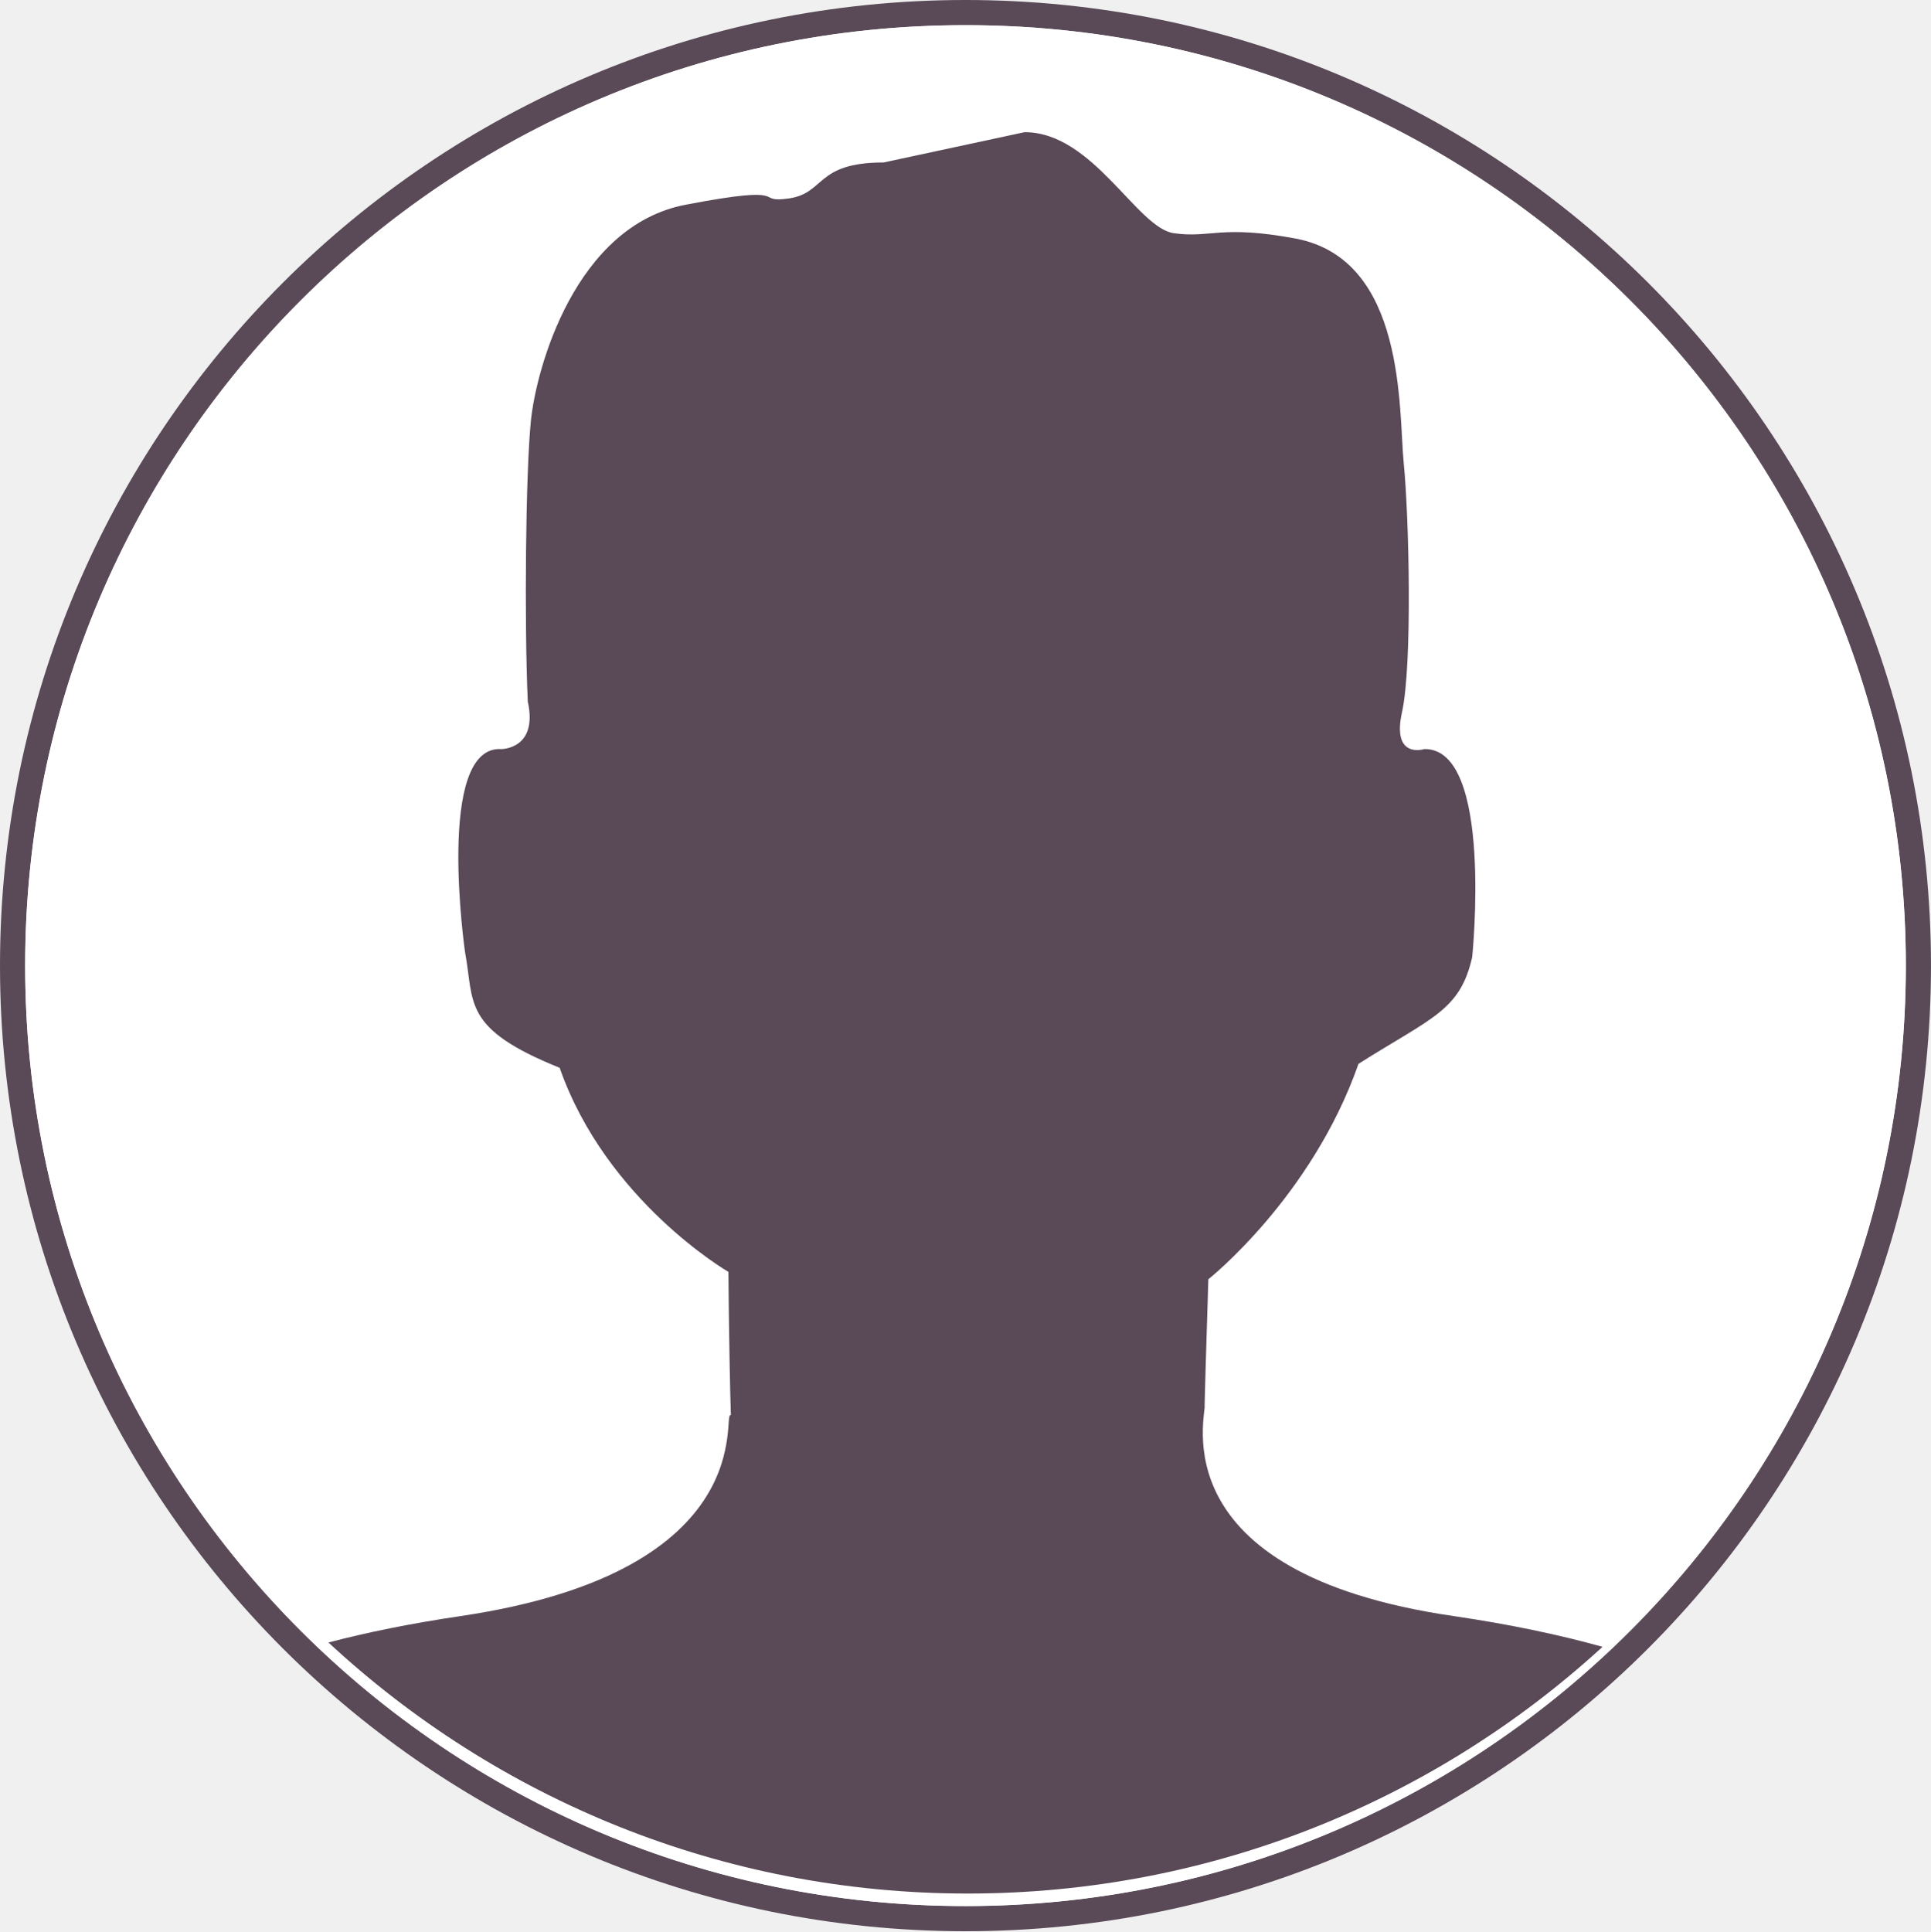
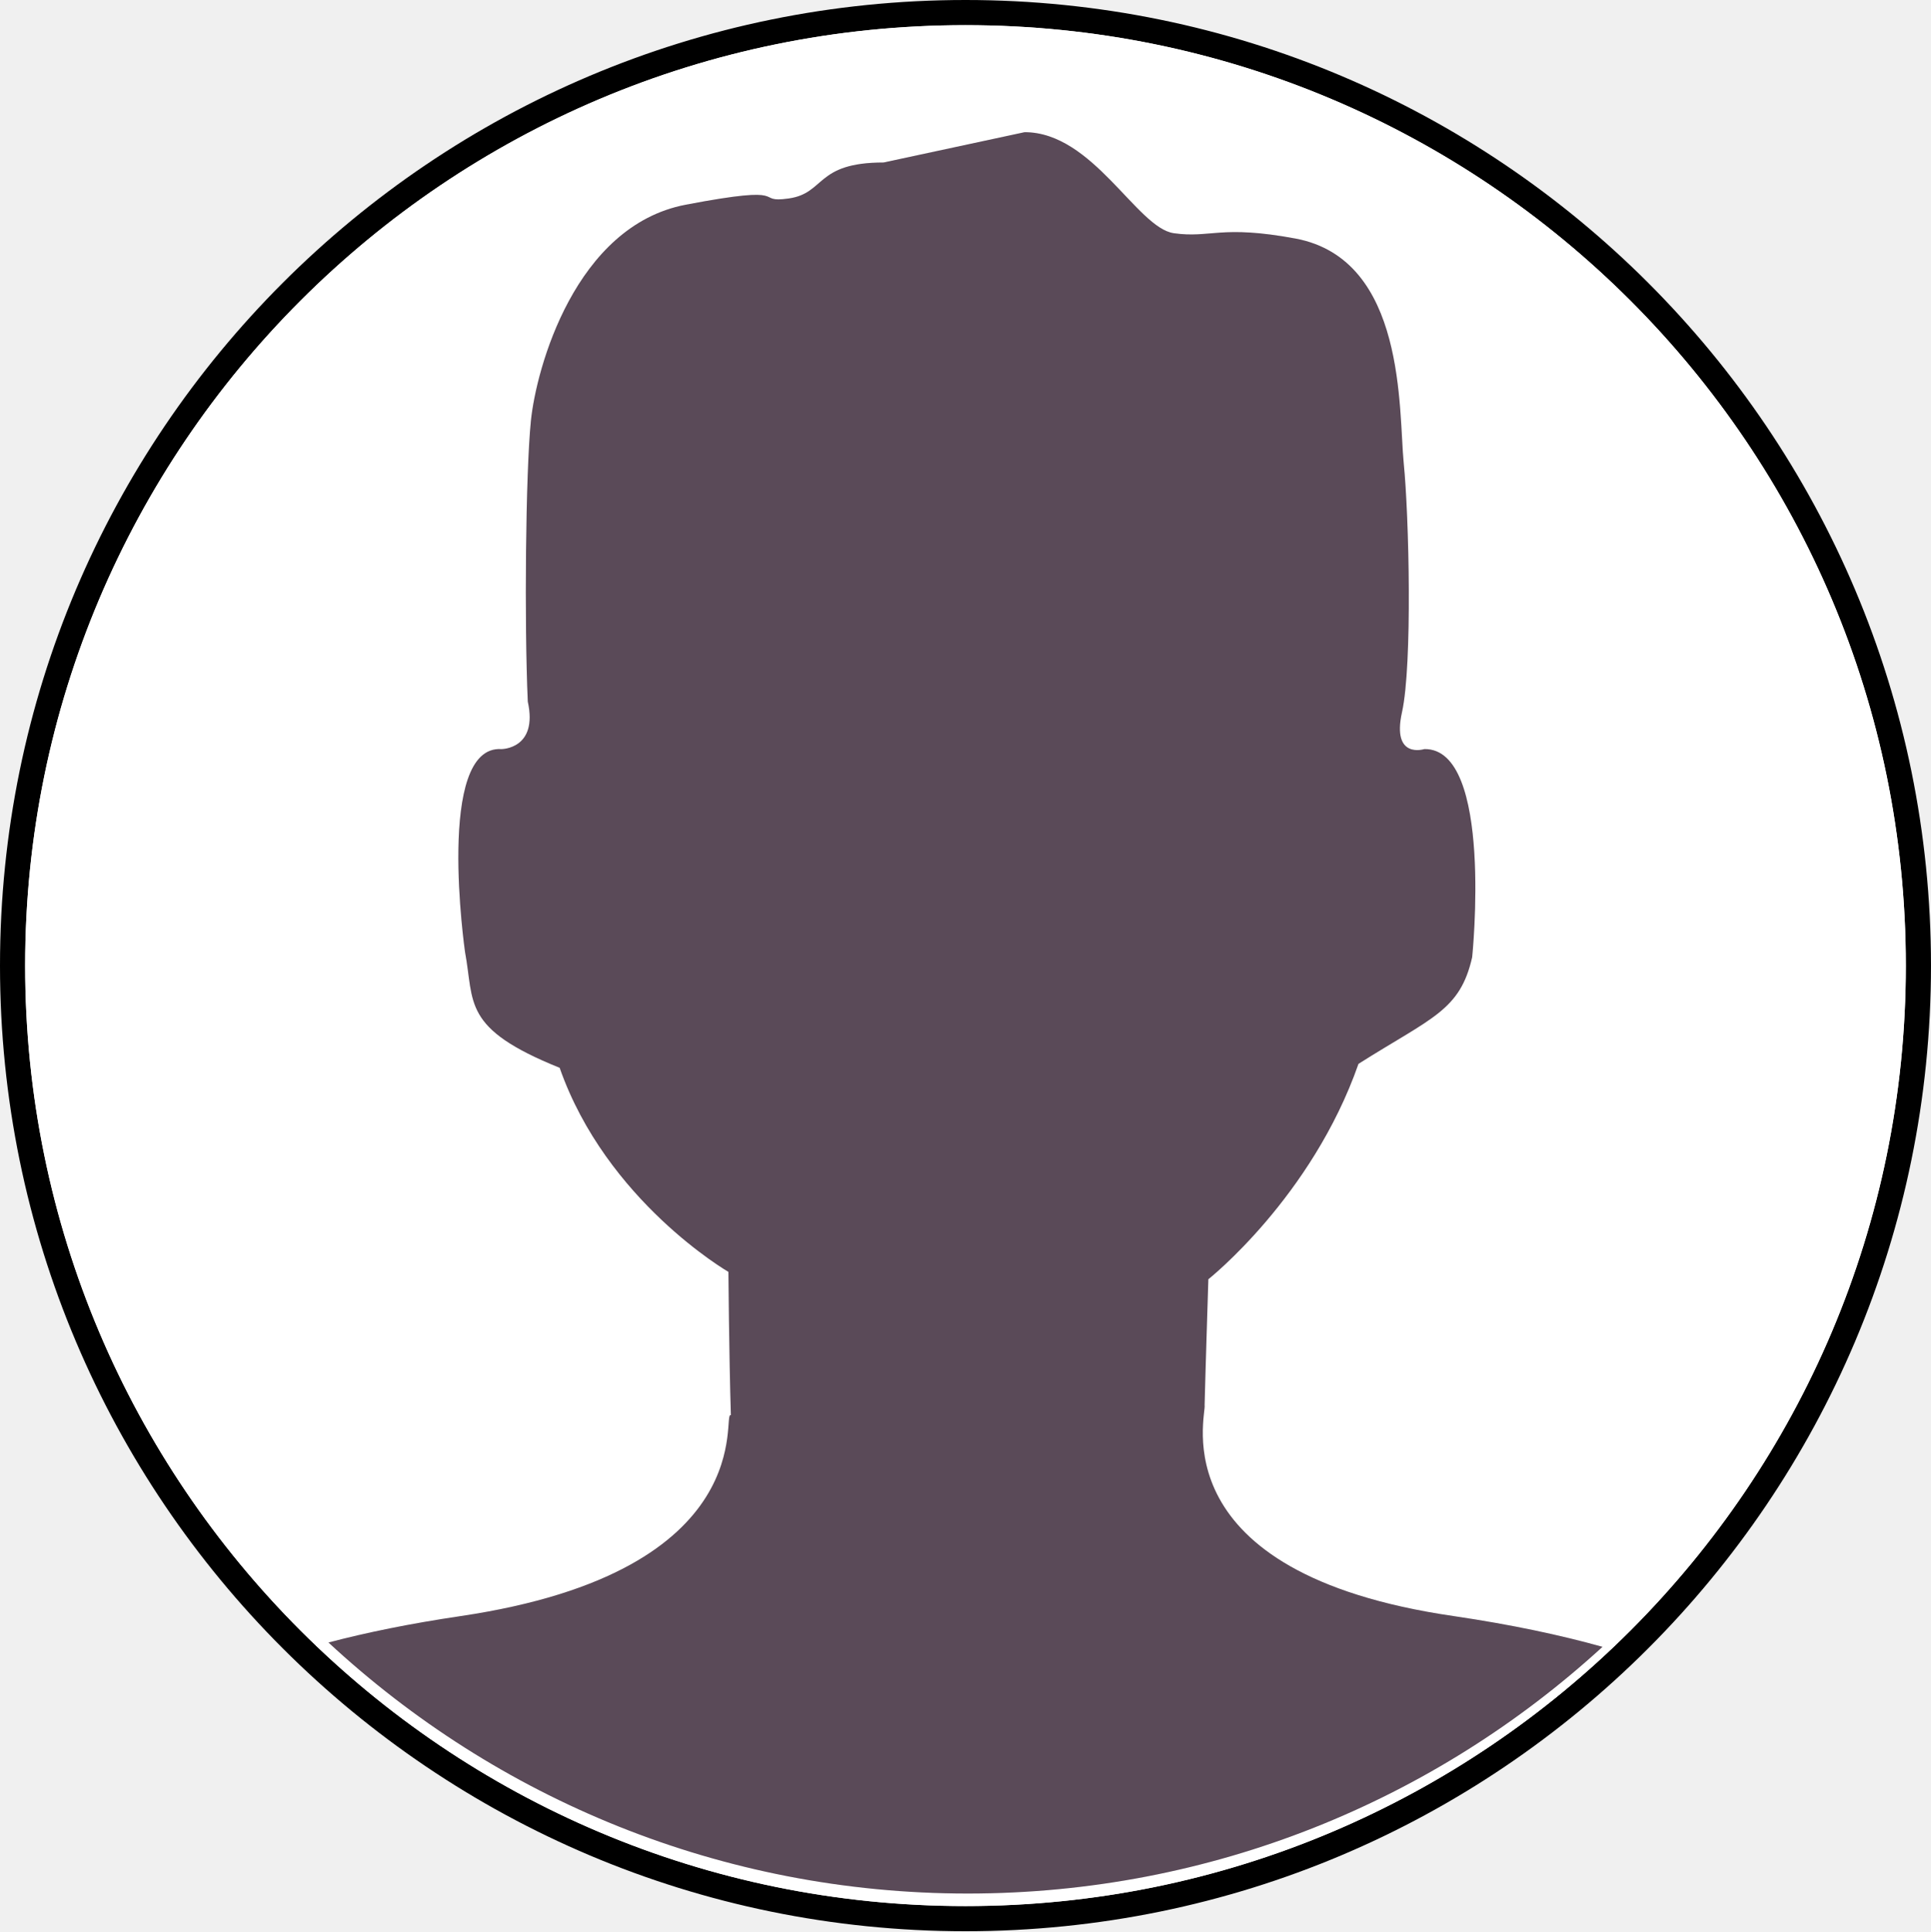
<svg xmlns="http://www.w3.org/2000/svg" version="1.1" id="Capa_1" x="0px" y="0px" width="154.014px" height="154.015px" viewBox="0 0 154.014 154.015" enable-background="new 0 0 154.014 154.015" xml:space="preserve">
  <g>
-     <path fill="#5A4A58" d="M77.007,0C34.477,0,0,34.478,0,77.008c0,42.529,34.478,77.007,77.007,77.007   c42.529,0,77.007-34.478,77.007-77.007C154.014,34.478,119.536,0,77.007,0z M77.007,152.01c-41.422,0-75.001-33.58-75.001-75.002   c0-41.423,33.579-75.001,75.001-75.001c41.421,0,75.001,33.579,75.001,75.001C152.008,118.43,118.428,152.01,77.007,152.01z" />
+     <path d="M77.007,0C34.477,0,0,34.478,0,77.008c0,42.529,34.478,77.007,77.007,77.007   c42.529,0,77.007-34.478,77.007-77.007C154.014,34.478,119.536,0,77.007,0z M77.007,152.01c-41.422,0-75.001-33.58-75.001-75.002   c0-41.423,33.579-75.001,75.001-75.001c41.421,0,75.001,33.579,75.001,75.001C152.008,118.43,118.428,152.01,77.007,152.01z" />
    <path fill="#FFFFFF" d="M77.007,2.006c-41.422,0-75.001,33.579-75.001,75.001c0,41.422,33.579,75.002,75.001,75.002   c41.421,0,75.001-33.58,75.001-75.002C152.008,35.585,118.428,2.006,77.007,2.006z M77.189,151.01   c-19.696,0-37.608-7.604-50.991-20.02c3.031-0.795,6.5-1.508,10.516-2.102c24.299-3.598,20.785-16.422,21.581-16.023   c-0.147-4.863-0.196-11.432-0.196-11.432s-9.733-5.631-13.46-16.275c-7.822-3.15-6.79-5.178-7.549-9.246   c0,0-2.375-16.51,2.908-16.17c0,0,2.939,0,2.099-3.788c-0.28-6.316-0.174-18.153,0.245-22.362   c0.419-4.212,3.534-15.579,12.35-17.265c8.817-1.683,5.283-0.079,8.222-0.499c2.939-0.421,2.099-2.868,7.557-2.868l11.252-2.418   c5.457,0,8.957,7.634,11.895,8.056c2.939,0.421,3.725-0.692,9.741,0.432c8.816,1.685,8.184,13.72,8.604,17.931   c0.42,4.21,0.699,16.045-0.139,19.835c-0.842,3.79,1.783,2.944,1.783,2.944c5.537-0.085,3.813,16.595,3.813,16.595   c-0.971,4.279-3.203,4.797-9.068,8.508c-3.725,10.646-11.974,17.178-11.974,17.178s-0.256,8.123-0.299,10.039   c0.168,0.758-3.717,13.402,19.905,16.83c4.594,0.68,8.494,1.514,11.834,2.447C114.475,143.551,96.705,151.01,77.189,151.01z" />
    <path fill="#5A4A58" d="M96.078,112.059c0.043-1.916,0.299-10.039,0.299-10.039s8.249-6.531,11.974-17.178   c5.865-3.711,8.098-4.229,9.068-8.508c0,0,1.725-16.68-3.813-16.595c0,0-2.625,0.846-1.783-2.944   c0.838-3.79,0.559-15.625,0.139-19.835c-0.42-4.211,0.213-16.246-8.604-17.931c-6.017-1.124-6.802-0.011-9.741-0.432   c-2.938-0.421-6.438-8.056-11.895-8.056L70.47,12.959c-5.458,0-4.618,2.447-7.557,2.868c-2.939,0.42,0.595-1.184-8.222,0.499   c-8.816,1.686-11.931,13.053-12.35,17.265c-0.419,4.209-0.525,16.046-0.245,22.362c0.84,3.788-2.099,3.788-2.099,3.788   c-5.283-0.34-2.908,16.17-2.908,16.17c0.759,4.068-0.273,6.096,7.549,9.246c3.727,10.645,13.46,16.275,13.46,16.275   s0.049,6.568,0.196,11.432c-0.796-0.398,2.718,12.426-21.581,16.023c-4.016,0.594-7.485,1.307-10.516,2.102   c13.383,12.416,31.295,20.02,50.991,20.02c19.516,0,37.286-7.459,50.628-19.674c-3.34-0.934-7.24-1.768-11.834-2.447   C92.361,125.461,96.246,112.816,96.078,112.059z" />
  </g>
</svg>
